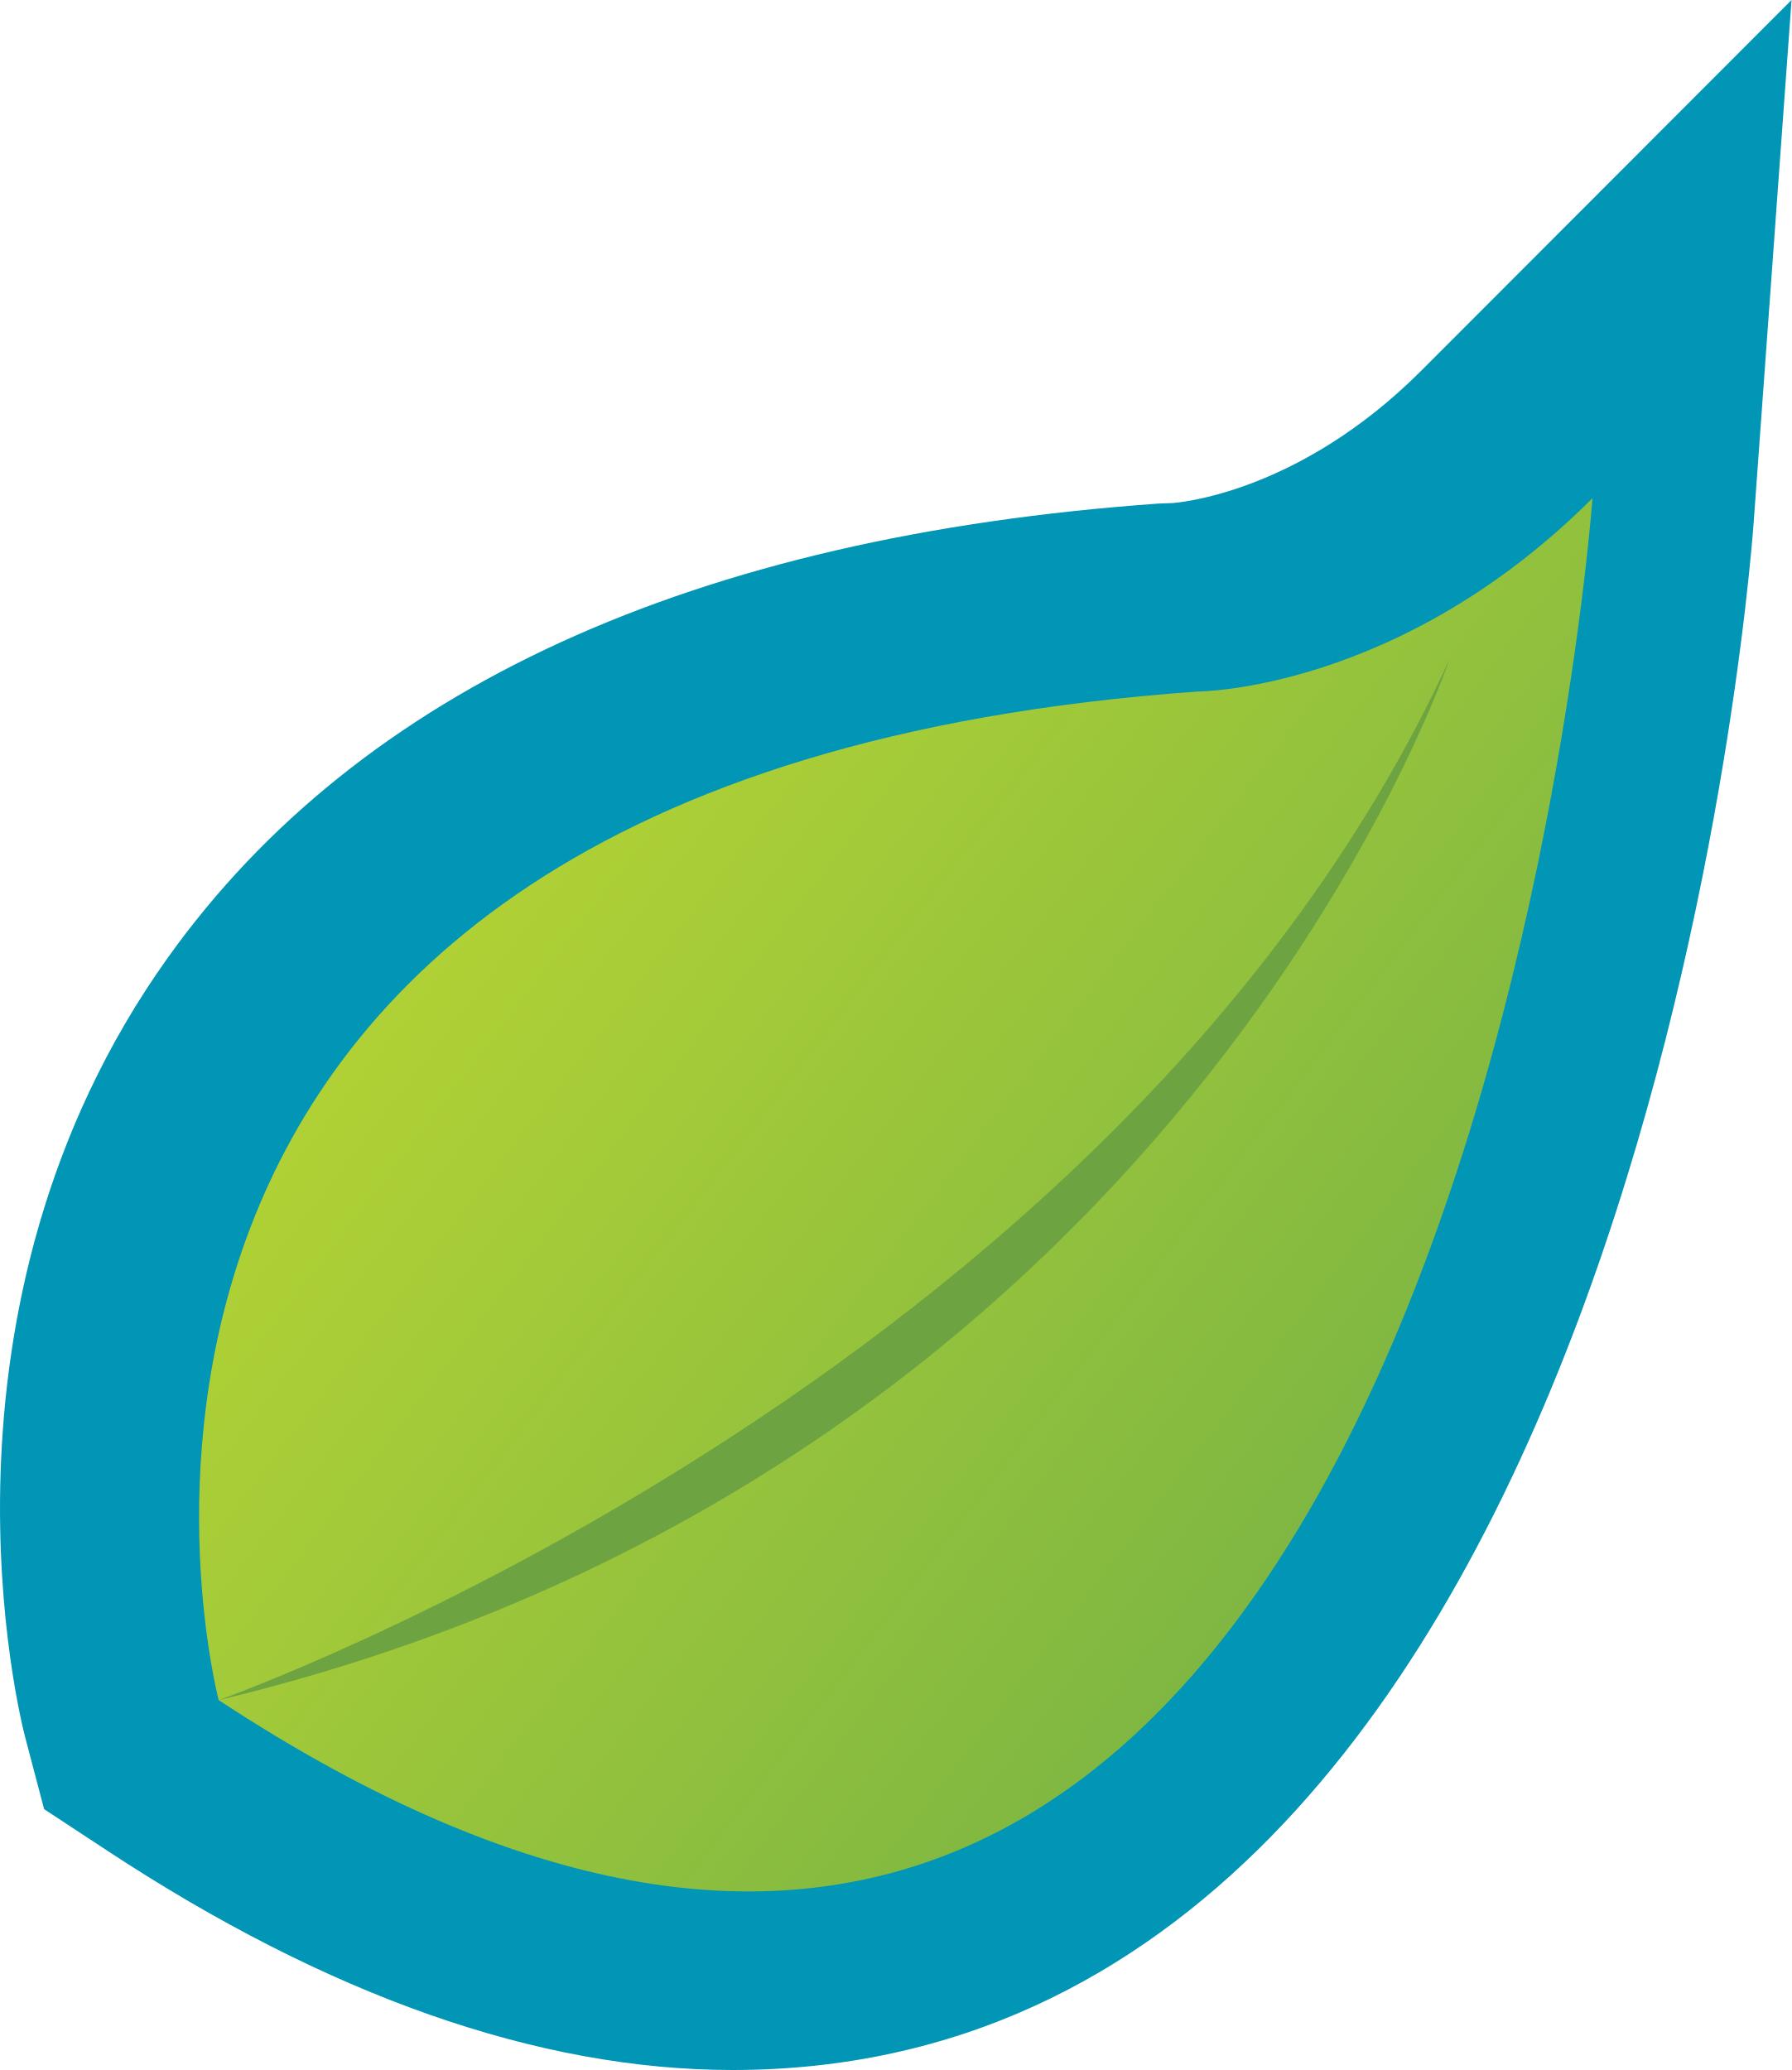
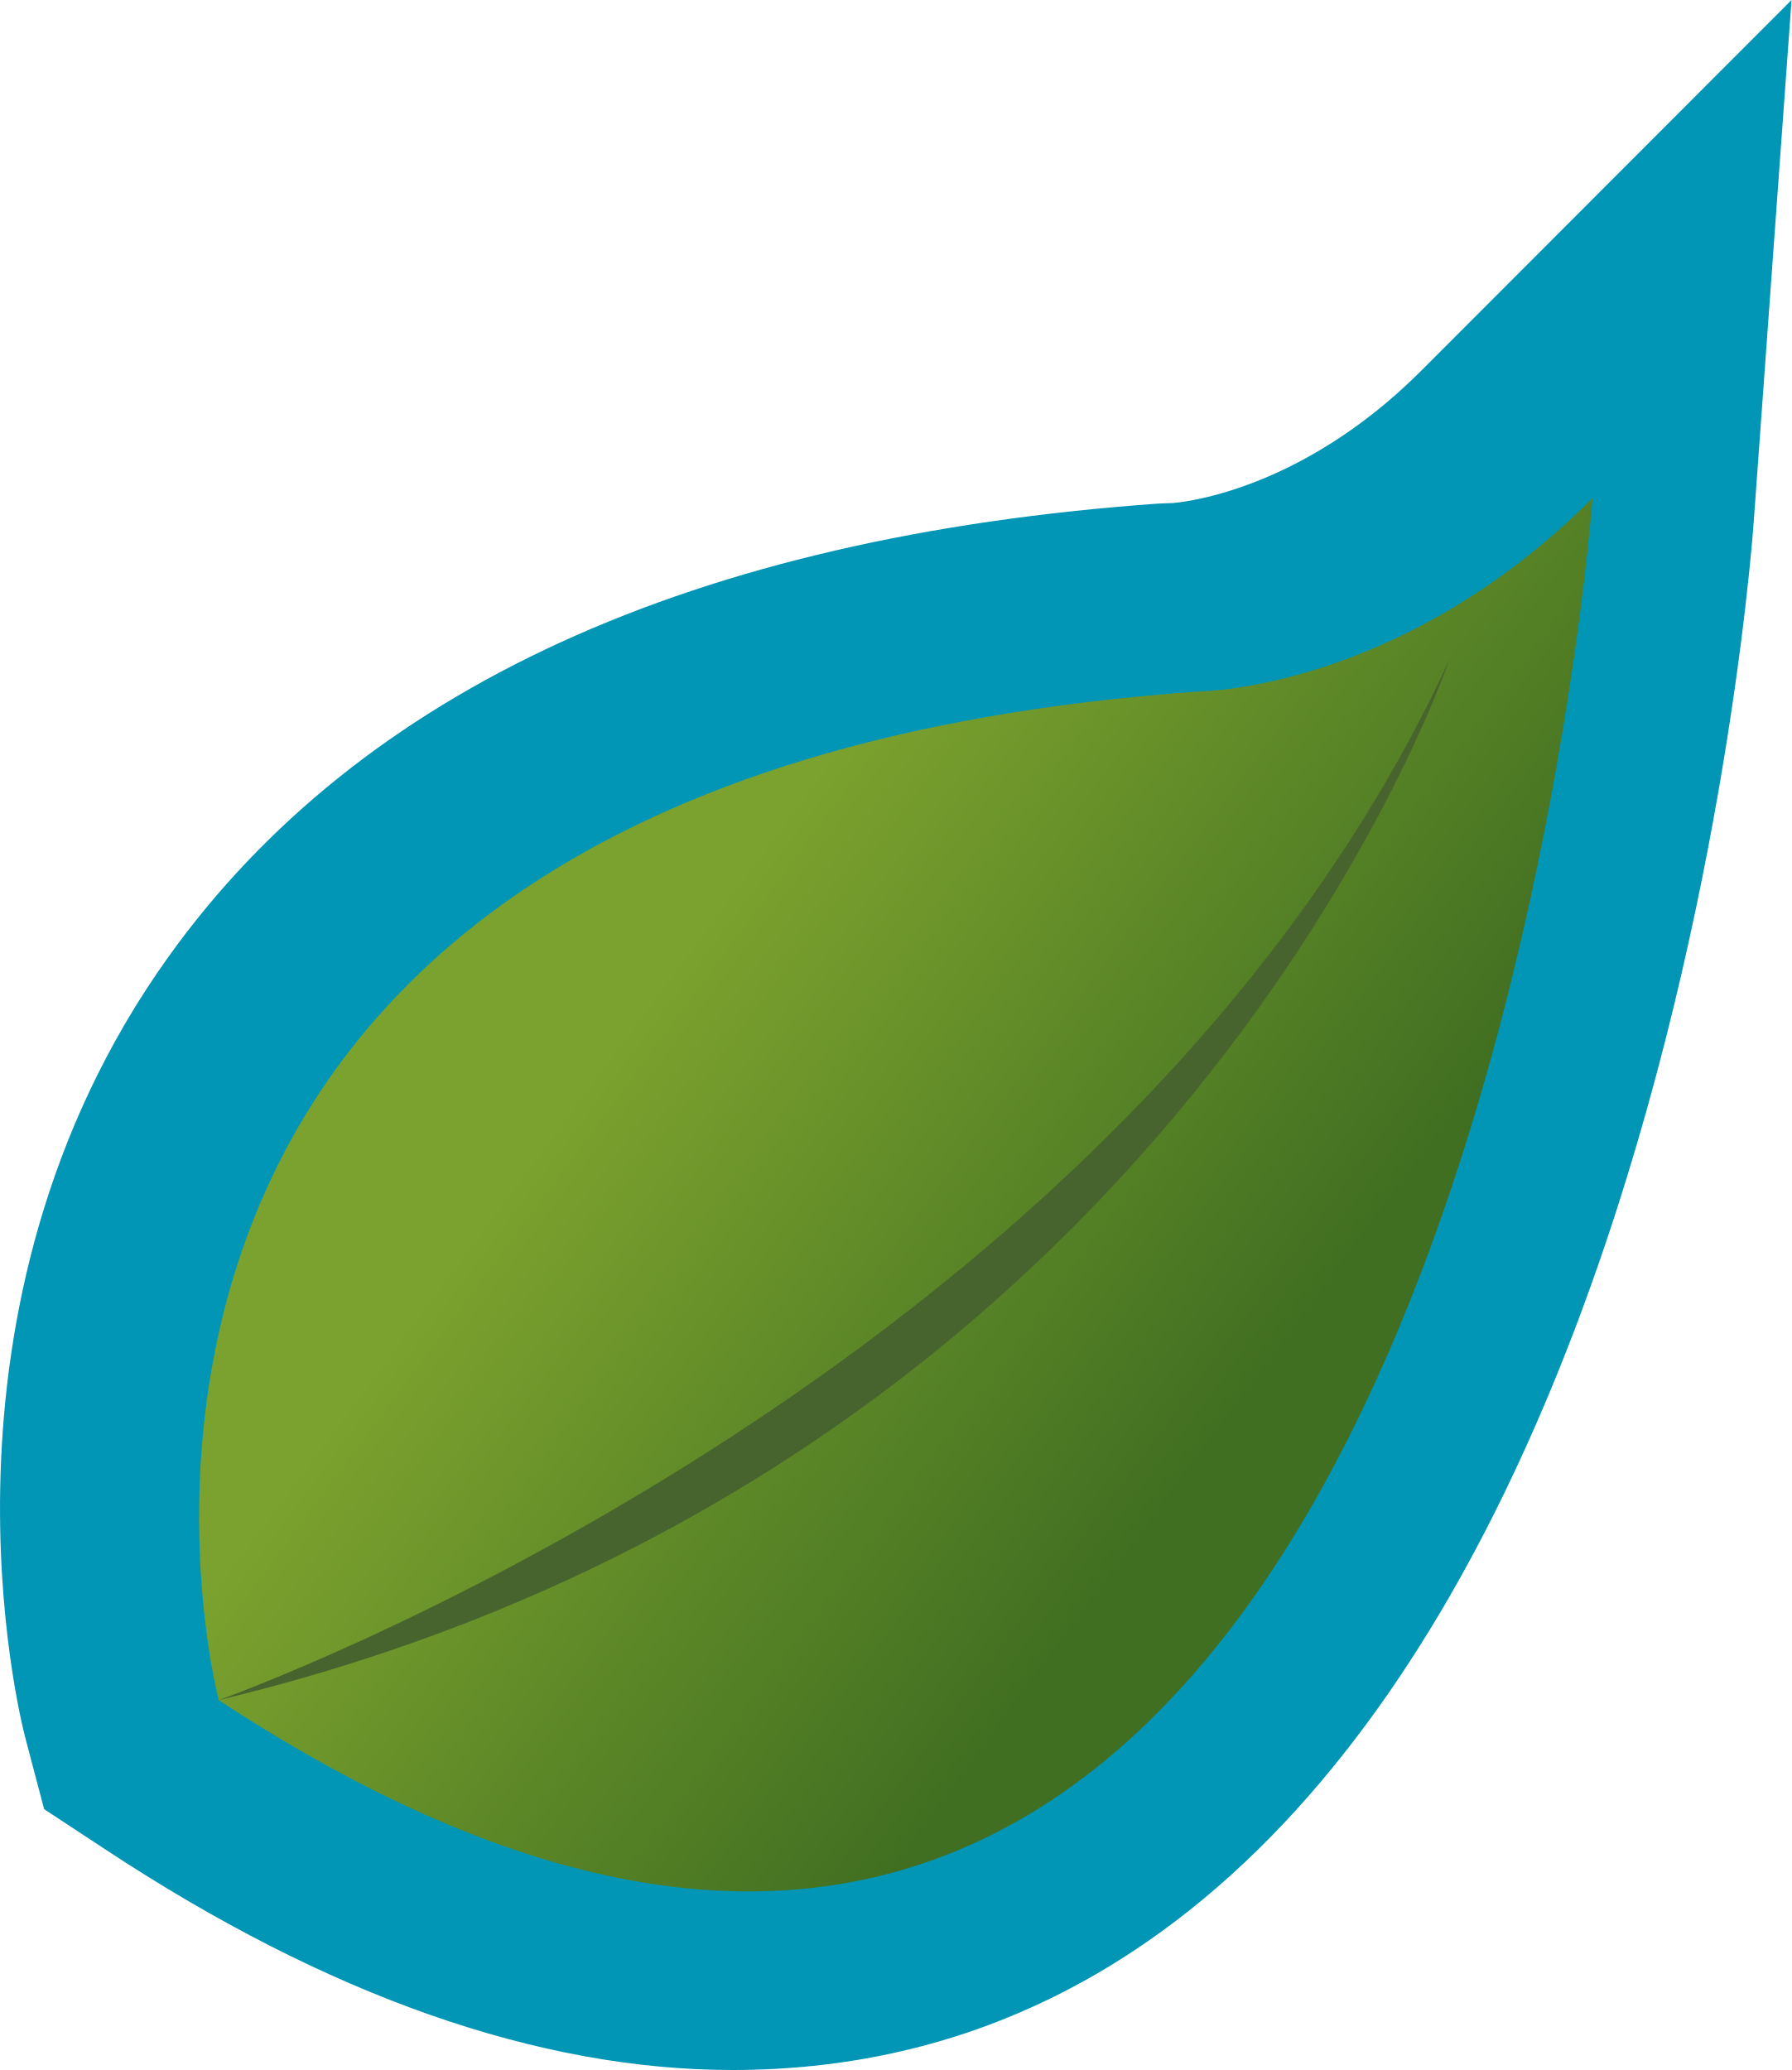
- <svg xmlns="http://www.w3.org/2000/svg" viewBox="0 0 45 52" enable-background="new 0 0 45 52">
+ <svg xmlns="http://www.w3.org/2000/svg" baseProfile="tiny" viewBox="0 0 45 52" height="52" width="45">
  <path fill="#0195B6" d="M18.401 52c-4.871 0-10.162-1.858-15.724-5.521l-1.569-1.032-.478-1.815c-.112-.436-2.726-10.749 3.596-19.589 4.813-6.731 13.187-10.565 24.89-11.394l.34-.012c.024-.005 3.106-.184 6.246-3.328l9.298-9.309-.952 13.131c-.117 1.588-3.082 38.869-25.647 38.869z" />
-   <linearGradient id="a" gradientUnits="userSpaceOnUse" x1="-601.292" y1="-397.188" x2="-574.895" y2="-397.188" gradientTransform="matrix(.794 .608 -.608 .794 249.527 701.28)">
-     <stop offset="0" stop-color="#B0D135" />
-     <stop offset="1" stop-color="#7FB742" />
+   <linearGradient id="a" gradientUnits="userSpaceOnUse" x1="17.349" y1="23.603" x2="31.875" y2="34.39">
+     <stop offset="0" stop-color="#7BA22E" />
+     <stop offset="1" stop-color="#416F21" />
  </linearGradient>
  <path fill="url(#a)" d="M5.493 42.708s-6.097-23.162 24.602-25.337c0 0 5.054-.007 9.905-4.857 0 0-3.664 50.478-34.507 30.194z" />
-   <path fill="#6EA342" d="M5.493 42.708s22.539-7.966 30.909-26.13c0 0-6.848 20.352-30.909 26.13z" />
+   <path fill="#47642E" d="M5.493 42.708s22.539-7.966 30.909-26.13c0 0-6.848 20.352-30.909 26.13z" />
</svg>
